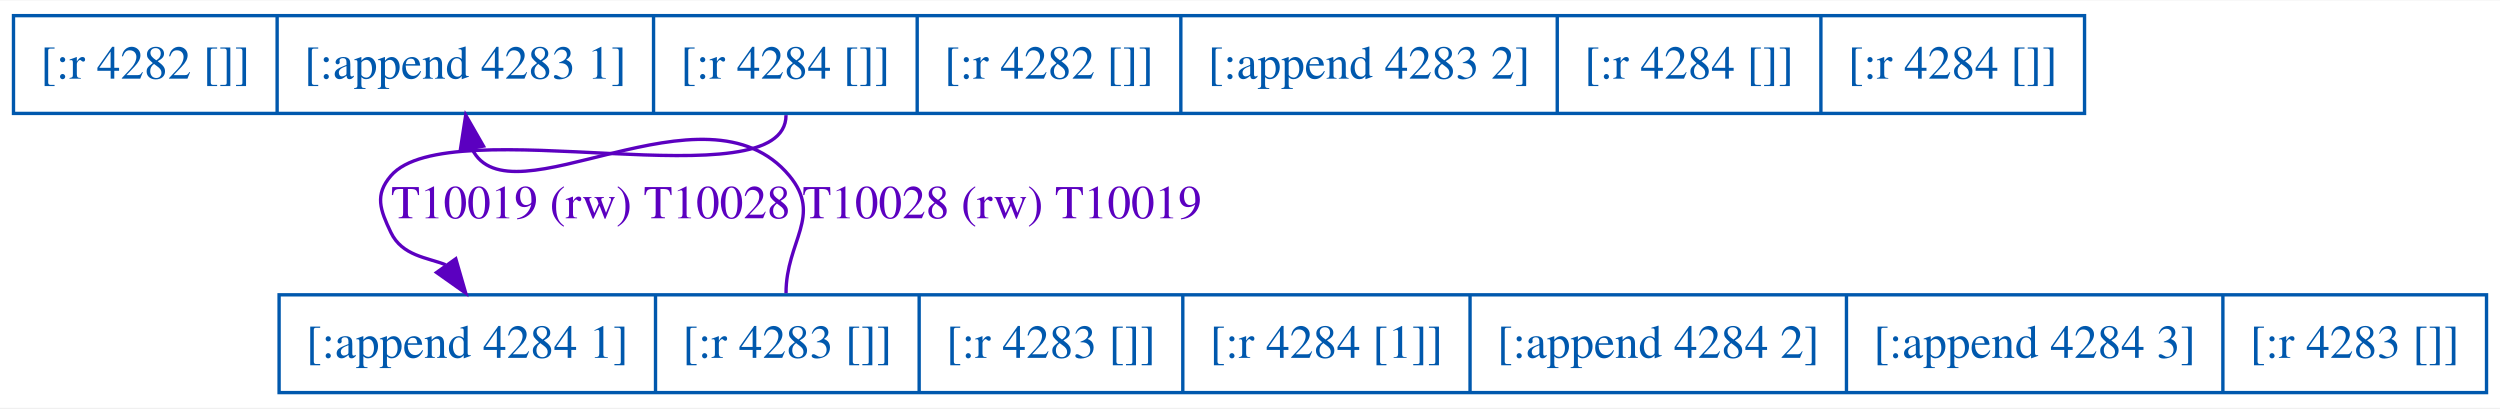
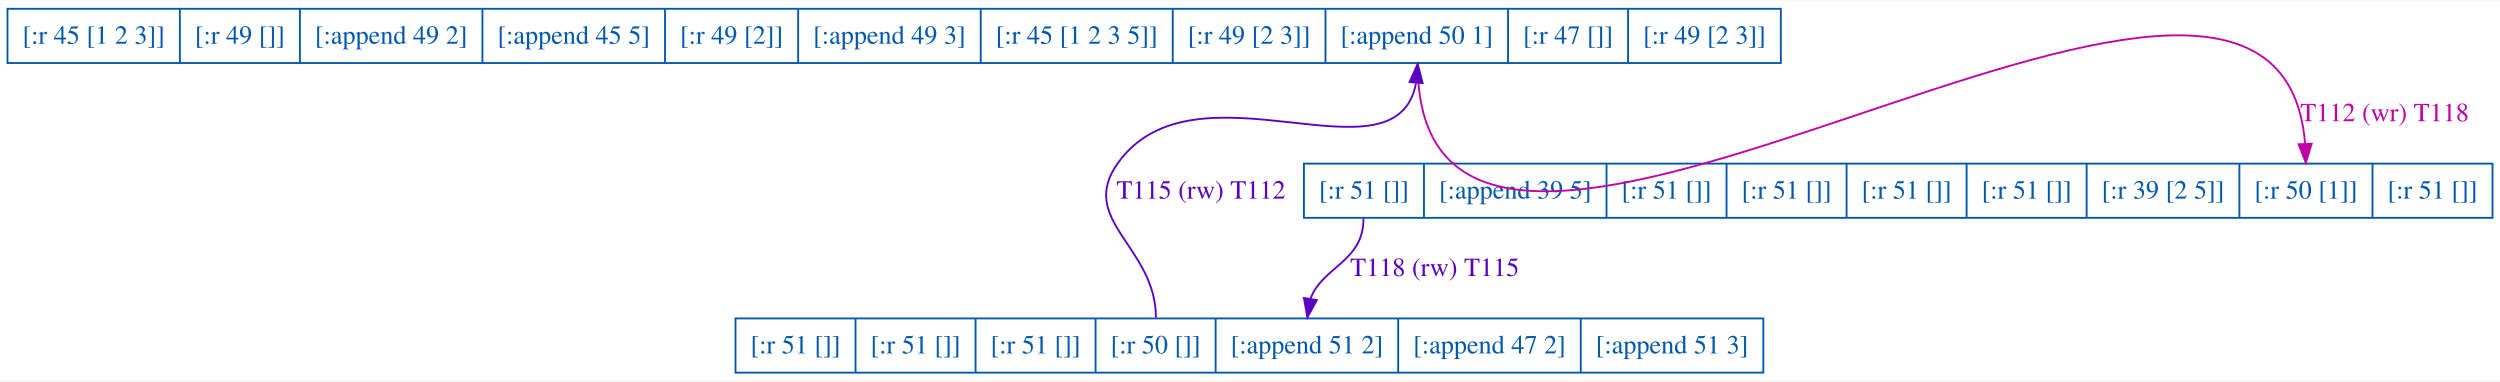
- <svg xmlns="http://www.w3.org/2000/svg" width="741pt" height="121pt" viewBox="0.00 0.00 741.47 120.80">
-   <g id="graph0" class="graph" transform="scale(1 1) rotate(0) translate(4 116.8)">
-     <polygon fill="#ffffff" stroke="transparent" points="-4,4 -4,-116.8 737.474,-116.8 737.474,4 -4,4" />
+ <svg xmlns="http://www.w3.org/2000/svg" width="1337pt" height="204pt" viewBox="0.00 0.00 1337.05 203.60">
+   <g id="graph0" class="graph" transform="scale(1 1) rotate(0) translate(4 199.6)">
+     <polygon fill="#ffffff" stroke="transparent" points="-4,4 -4,-199.6 1333.054,-199.6 1333.054,4 -4,4" />
    <g id="node1" class="node">
-       <polygon fill="none" stroke="#0058ad" points="0,-83.3 0,-112.3 614.25,-112.3 614.25,-83.3 0,-83.3" />
-       <text text-anchor="middle" x="39.097" y="-93.6" font-family="Times,serif" font-size="14.00" fill="#0058ad">[:r 4282 []]</text>
-       <polyline fill="none" stroke="#0058ad" points="78.194,-83.3 78.194,-112.3 " />
-       <text text-anchor="middle" x="134.014" y="-93.6" font-family="Times,serif" font-size="14.00" fill="#0058ad">[:append 4283 1]</text>
-       <polyline fill="none" stroke="#0058ad" points="189.835,-83.3 189.835,-112.3 " />
-       <text text-anchor="middle" x="228.931" y="-93.6" font-family="Times,serif" font-size="14.00" fill="#0058ad">[:r 4284 []]</text>
-       <polyline fill="none" stroke="#0058ad" points="268.028,-83.3 268.028,-112.3 " />
-       <text text-anchor="middle" x="307.125" y="-93.6" font-family="Times,serif" font-size="14.00" fill="#0058ad">[:r 4282 []]</text>
-       <polyline fill="none" stroke="#0058ad" points="346.222,-83.3 346.222,-112.3 " />
-       <text text-anchor="middle" x="402.042" y="-93.6" font-family="Times,serif" font-size="14.00" fill="#0058ad">[:append 4283 2]</text>
-       <polyline fill="none" stroke="#0058ad" points="457.863,-83.3 457.863,-112.3 " />
-       <text text-anchor="middle" x="496.96" y="-93.6" font-family="Times,serif" font-size="14.00" fill="#0058ad">[:r 4284 []]</text>
-       <polyline fill="none" stroke="#0058ad" points="536.056,-83.3 536.056,-112.3 " />
-       <text text-anchor="middle" x="575.153" y="-93.6" font-family="Times,serif" font-size="14.00" fill="#0058ad">[:r 4284 []]</text>
+       <polygon fill="none" stroke="#0058ad" points="0,-166.1 0,-195.1 948.419,-195.1 948.419,-166.1 0,-166.1" />
+       <text text-anchor="middle" x="46.097" y="-176.4" font-family="Times,serif" font-size="14.00" fill="#0058ad">[:r 45 [1 2 3]]</text>
+       <polyline fill="none" stroke="#0058ad" points="92.194,-166.1 92.194,-195.1 " />
+       <text text-anchor="middle" x="124.29" y="-176.4" font-family="Times,serif" font-size="14.00" fill="#0058ad">[:r 49 []]</text>
+       <polyline fill="none" stroke="#0058ad" points="156.387,-166.1 156.387,-195.1 " />
+       <text text-anchor="middle" x="205.208" y="-176.4" font-family="Times,serif" font-size="14.00" fill="#0058ad">[:append 49 2]</text>
+       <polyline fill="none" stroke="#0058ad" points="254.028,-166.1 254.028,-195.1 " />
+       <text text-anchor="middle" x="302.849" y="-176.4" font-family="Times,serif" font-size="14.00" fill="#0058ad">[:append 45 5]</text>
+       <polyline fill="none" stroke="#0058ad" points="351.669,-166.1 351.669,-195.1 " />
+       <text text-anchor="middle" x="387.266" y="-176.4" font-family="Times,serif" font-size="14.00" fill="#0058ad">[:r 49 [2]]</text>
+       <polyline fill="none" stroke="#0058ad" points="422.863,-166.1 422.863,-195.1 " />
+       <text text-anchor="middle" x="471.683" y="-176.4" font-family="Times,serif" font-size="14.00" fill="#0058ad">[:append 49 3]</text>
+       <polyline fill="none" stroke="#0058ad" points="520.504,-166.1 520.504,-195.1 " />
+       <text text-anchor="middle" x="571.851" y="-176.4" font-family="Times,serif" font-size="14.00" fill="#0058ad">[:r 45 [1 2 3 5]]</text>
+       <polyline fill="none" stroke="#0058ad" points="623.197,-166.1 623.197,-195.1 " />
+       <text text-anchor="middle" x="664.044" y="-176.4" font-family="Times,serif" font-size="14.00" fill="#0058ad">[:r 49 [2 3]]</text>
+       <polyline fill="none" stroke="#0058ad" points="704.891,-166.1 704.891,-195.1 " />
+       <text text-anchor="middle" x="753.712" y="-176.4" font-family="Times,serif" font-size="14.00" fill="#0058ad">[:append 50 1]</text>
+       <polyline fill="none" stroke="#0058ad" points="802.532,-166.1 802.532,-195.1 " />
+       <text text-anchor="middle" x="834.629" y="-176.4" font-family="Times,serif" font-size="14.00" fill="#0058ad">[:r 47 []]</text>
+       <polyline fill="none" stroke="#0058ad" points="866.726,-166.1 866.726,-195.1 " />
+       <text text-anchor="middle" x="907.572" y="-176.4" font-family="Times,serif" font-size="14.00" fill="#0058ad">[:r 49 [2 3]]</text>
    </g>
    <g id="node2" class="node">
-       <polygon fill="none" stroke="#0058ad" points="78.776,-.5 78.776,-29.5 733.474,-29.5 733.474,-.5 78.776,-.5" />
-       <text text-anchor="middle" x="134.597" y="-10.8" font-family="Times,serif" font-size="14.00" fill="#0058ad">[:append 4284 1]</text>
-       <polyline fill="none" stroke="#0058ad" points="190.417,-.5 190.417,-29.5 " />
-       <text text-anchor="middle" x="229.514" y="-10.8" font-family="Times,serif" font-size="14.00" fill="#0058ad">[:r 4283 []]</text>
-       <polyline fill="none" stroke="#0058ad" points="268.611,-.5 268.611,-29.5 " />
-       <text text-anchor="middle" x="307.708" y="-10.8" font-family="Times,serif" font-size="14.00" fill="#0058ad">[:r 4283 []]</text>
-       <polyline fill="none" stroke="#0058ad" points="346.805,-.5 346.805,-29.5 " />
-       <text text-anchor="middle" x="389.401" y="-10.8" font-family="Times,serif" font-size="14.00" fill="#0058ad">[:r 4284 [1]]</text>
-       <polyline fill="none" stroke="#0058ad" points="431.998,-.5 431.998,-29.5 " />
-       <text text-anchor="middle" x="487.819" y="-10.8" font-family="Times,serif" font-size="14.00" fill="#0058ad">[:append 4284 2]</text>
-       <polyline fill="none" stroke="#0058ad" points="543.639,-.5 543.639,-29.5 " />
-       <text text-anchor="middle" x="599.46" y="-10.8" font-family="Times,serif" font-size="14.00" fill="#0058ad">[:append 4284 3]</text>
-       <polyline fill="none" stroke="#0058ad" points="655.28,-.5 655.28,-29.5 " />
-       <text text-anchor="middle" x="694.377" y="-10.8" font-family="Times,serif" font-size="14.00" fill="#0058ad">[:r 4283 []]</text>
+       <polygon fill="none" stroke="#0058ad" points="693.365,-83.3 693.365,-112.3 1329.054,-112.3 1329.054,-83.3 693.365,-83.3" />
+       <text text-anchor="middle" x="725.462" y="-93.6" font-family="Times,serif" font-size="14.00" fill="#0058ad">[:r 51 []]</text>
+       <polyline fill="none" stroke="#0058ad" points="757.558,-83.3 757.558,-112.3 " />
+       <text text-anchor="middle" x="806.379" y="-93.6" font-family="Times,serif" font-size="14.00" fill="#0058ad">[:append 39 5]</text>
+       <polyline fill="none" stroke="#0058ad" points="855.199,-83.3 855.199,-112.3 " />
+       <text text-anchor="middle" x="887.296" y="-93.6" font-family="Times,serif" font-size="14.00" fill="#0058ad">[:r 51 []]</text>
+       <polyline fill="none" stroke="#0058ad" points="919.393,-83.3 919.393,-112.3 " />
+       <text text-anchor="middle" x="951.49" y="-93.6" font-family="Times,serif" font-size="14.00" fill="#0058ad">[:r 51 []]</text>
+       <polyline fill="none" stroke="#0058ad" points="983.587,-83.3 983.587,-112.3 " />
+       <text text-anchor="middle" x="1015.683" y="-93.6" font-family="Times,serif" font-size="14.00" fill="#0058ad">[:r 51 []]</text>
+       <polyline fill="none" stroke="#0058ad" points="1047.78,-83.3 1047.78,-112.3 " />
+       <text text-anchor="middle" x="1079.877" y="-93.6" font-family="Times,serif" font-size="14.00" fill="#0058ad">[:r 51 []]</text>
+       <polyline fill="none" stroke="#0058ad" points="1111.974,-83.3 1111.974,-112.3 " />
+       <text text-anchor="middle" x="1152.821" y="-93.6" font-family="Times,serif" font-size="14.00" fill="#0058ad">[:r 39 [2 5]]</text>
+       <polyline fill="none" stroke="#0058ad" points="1193.667,-83.3 1193.667,-112.3 " />
+       <text text-anchor="middle" x="1229.264" y="-93.6" font-family="Times,serif" font-size="14.00" fill="#0058ad">[:r 50 [1]]</text>
+       <polyline fill="none" stroke="#0058ad" points="1264.861,-83.3 1264.861,-112.3 " />
+       <text text-anchor="middle" x="1296.958" y="-93.6" font-family="Times,serif" font-size="14.00" fill="#0058ad">[:r 51 []]</text>
    </g>
    <g id="edge1" class="edge">
-       <path fill="none" stroke="#5b00c0" d="M229.125,-82.8C229.125,-56.452 129.09,-84.795 111.931,-64.8 107.069,-59.134 108.719,-54.74 111.931,-48 115.26,-41.014 122.774,-40.574 128.135,-38.422" />
-       <polygon fill="#5b00c0" stroke="#5b00c0" points="131.182,-40.178 134.125,-30 125.477,-36.121 131.182,-40.178" />
-       <text text-anchor="middle" x="171.222" y="-52.2" font-family="Times,serif" font-size="14.00" fill="#5b00c0">T10019 (rw) T10028</text>
+       <path fill="none" stroke="#c000a5" d="M754.21,-165.6C754.21,43.285 1213.569,-313.02 1228.821,-122.901" />
+       <polygon fill="#c000a5" stroke="#c000a5" points="1232.323,-122.927 1229.21,-112.8 1225.328,-122.658 1232.323,-122.927" />
+       <text text-anchor="middle" x="1271.306" y="-135" font-family="Times,serif" font-size="14.00" fill="#c000a5">T112 (wr) T118</text>
+     </g>
+     <g id="node3" class="node">
+       <polygon fill="none" stroke="#0058ad" points="389.361,-.5 389.361,-29.5 939.058,-29.5 939.058,-.5 389.361,-.5" />
+       <text text-anchor="middle" x="421.458" y="-10.8" font-family="Times,serif" font-size="14.00" fill="#0058ad">[:r 51 []]</text>
+       <polyline fill="none" stroke="#0058ad" points="453.555,-.5 453.555,-29.5 " />
+       <text text-anchor="middle" x="485.651" y="-10.8" font-family="Times,serif" font-size="14.00" fill="#0058ad">[:r 51 []]</text>
+       <polyline fill="none" stroke="#0058ad" points="517.748,-.5 517.748,-29.5 " />
+       <text text-anchor="middle" x="549.845" y="-10.8" font-family="Times,serif" font-size="14.00" fill="#0058ad">[:r 51 []]</text>
+       <polyline fill="none" stroke="#0058ad" points="581.942,-.5 581.942,-29.5 " />
+       <text text-anchor="middle" x="614.038" y="-10.8" font-family="Times,serif" font-size="14.00" fill="#0058ad">[:r 50 []]</text>
+       <polyline fill="none" stroke="#0058ad" points="646.135,-.5 646.135,-29.5 " />
+       <text text-anchor="middle" x="694.956" y="-10.8" font-family="Times,serif" font-size="14.00" fill="#0058ad">[:append 51 2]</text>
+       <polyline fill="none" stroke="#0058ad" points="743.776,-.5 743.776,-29.5 " />
+       <text text-anchor="middle" x="792.597" y="-10.8" font-family="Times,serif" font-size="14.00" fill="#0058ad">[:append 47 2]</text>
+       <polyline fill="none" stroke="#0058ad" points="841.417,-.5 841.417,-29.5 " />
+       <text text-anchor="middle" x="890.238" y="-10.8" font-family="Times,serif" font-size="14.00" fill="#0058ad">[:append 51 3]</text>
    </g>
    <g id="edge2" class="edge">
-       <path fill="none" stroke="#5b00c0" d="M229.125,-30C229.125,-45.473 240.007,-52.893 230.125,-64.8 205.109,-94.942 147.073,-49.998 135.977,-72.826" />
-       <polygon fill="#5b00c0" stroke="#5b00c0" points="132.51,-72.329 134.125,-82.8 139.392,-73.607 132.51,-72.329" />
-       <text text-anchor="middle" x="293.222" y="-52.2" font-family="Times,serif" font-size="14.00" fill="#5b00c0">T10028 (rw) T10019</text>
+       <path fill="none" stroke="#5b00c0" d="M725.21,-82.8C725.21,-59.605 703.054,-57.215 696.822,-39.872" />
+       <polygon fill="#5b00c0" stroke="#5b00c0" points="700.276,-39.305 695.21,-30 693.368,-40.434 700.276,-39.305" />
+       <text text-anchor="middle" x="763.306" y="-52.2" font-family="Times,serif" font-size="14.00" fill="#5b00c0">T118 (rw) T115</text>
+     </g>
+     <g id="edge3" class="edge">
+       <path fill="none" stroke="#5b00c0" d="M614.21,-30C614.21,-67.879 571.816,-82.109 594.016,-112.8 635.72,-170.456 742.589,-98.685 753.335,-155.361" />
+       <polygon fill="#5b00c0" stroke="#5b00c0" points="749.871,-155.934 754.21,-165.6 756.846,-155.338 749.871,-155.934" />
+       <text text-anchor="middle" x="638.306" y="-93.6" font-family="Times,serif" font-size="14.00" fill="#5b00c0">T115 (rw) T112</text>
    </g>
  </g>
</svg>
